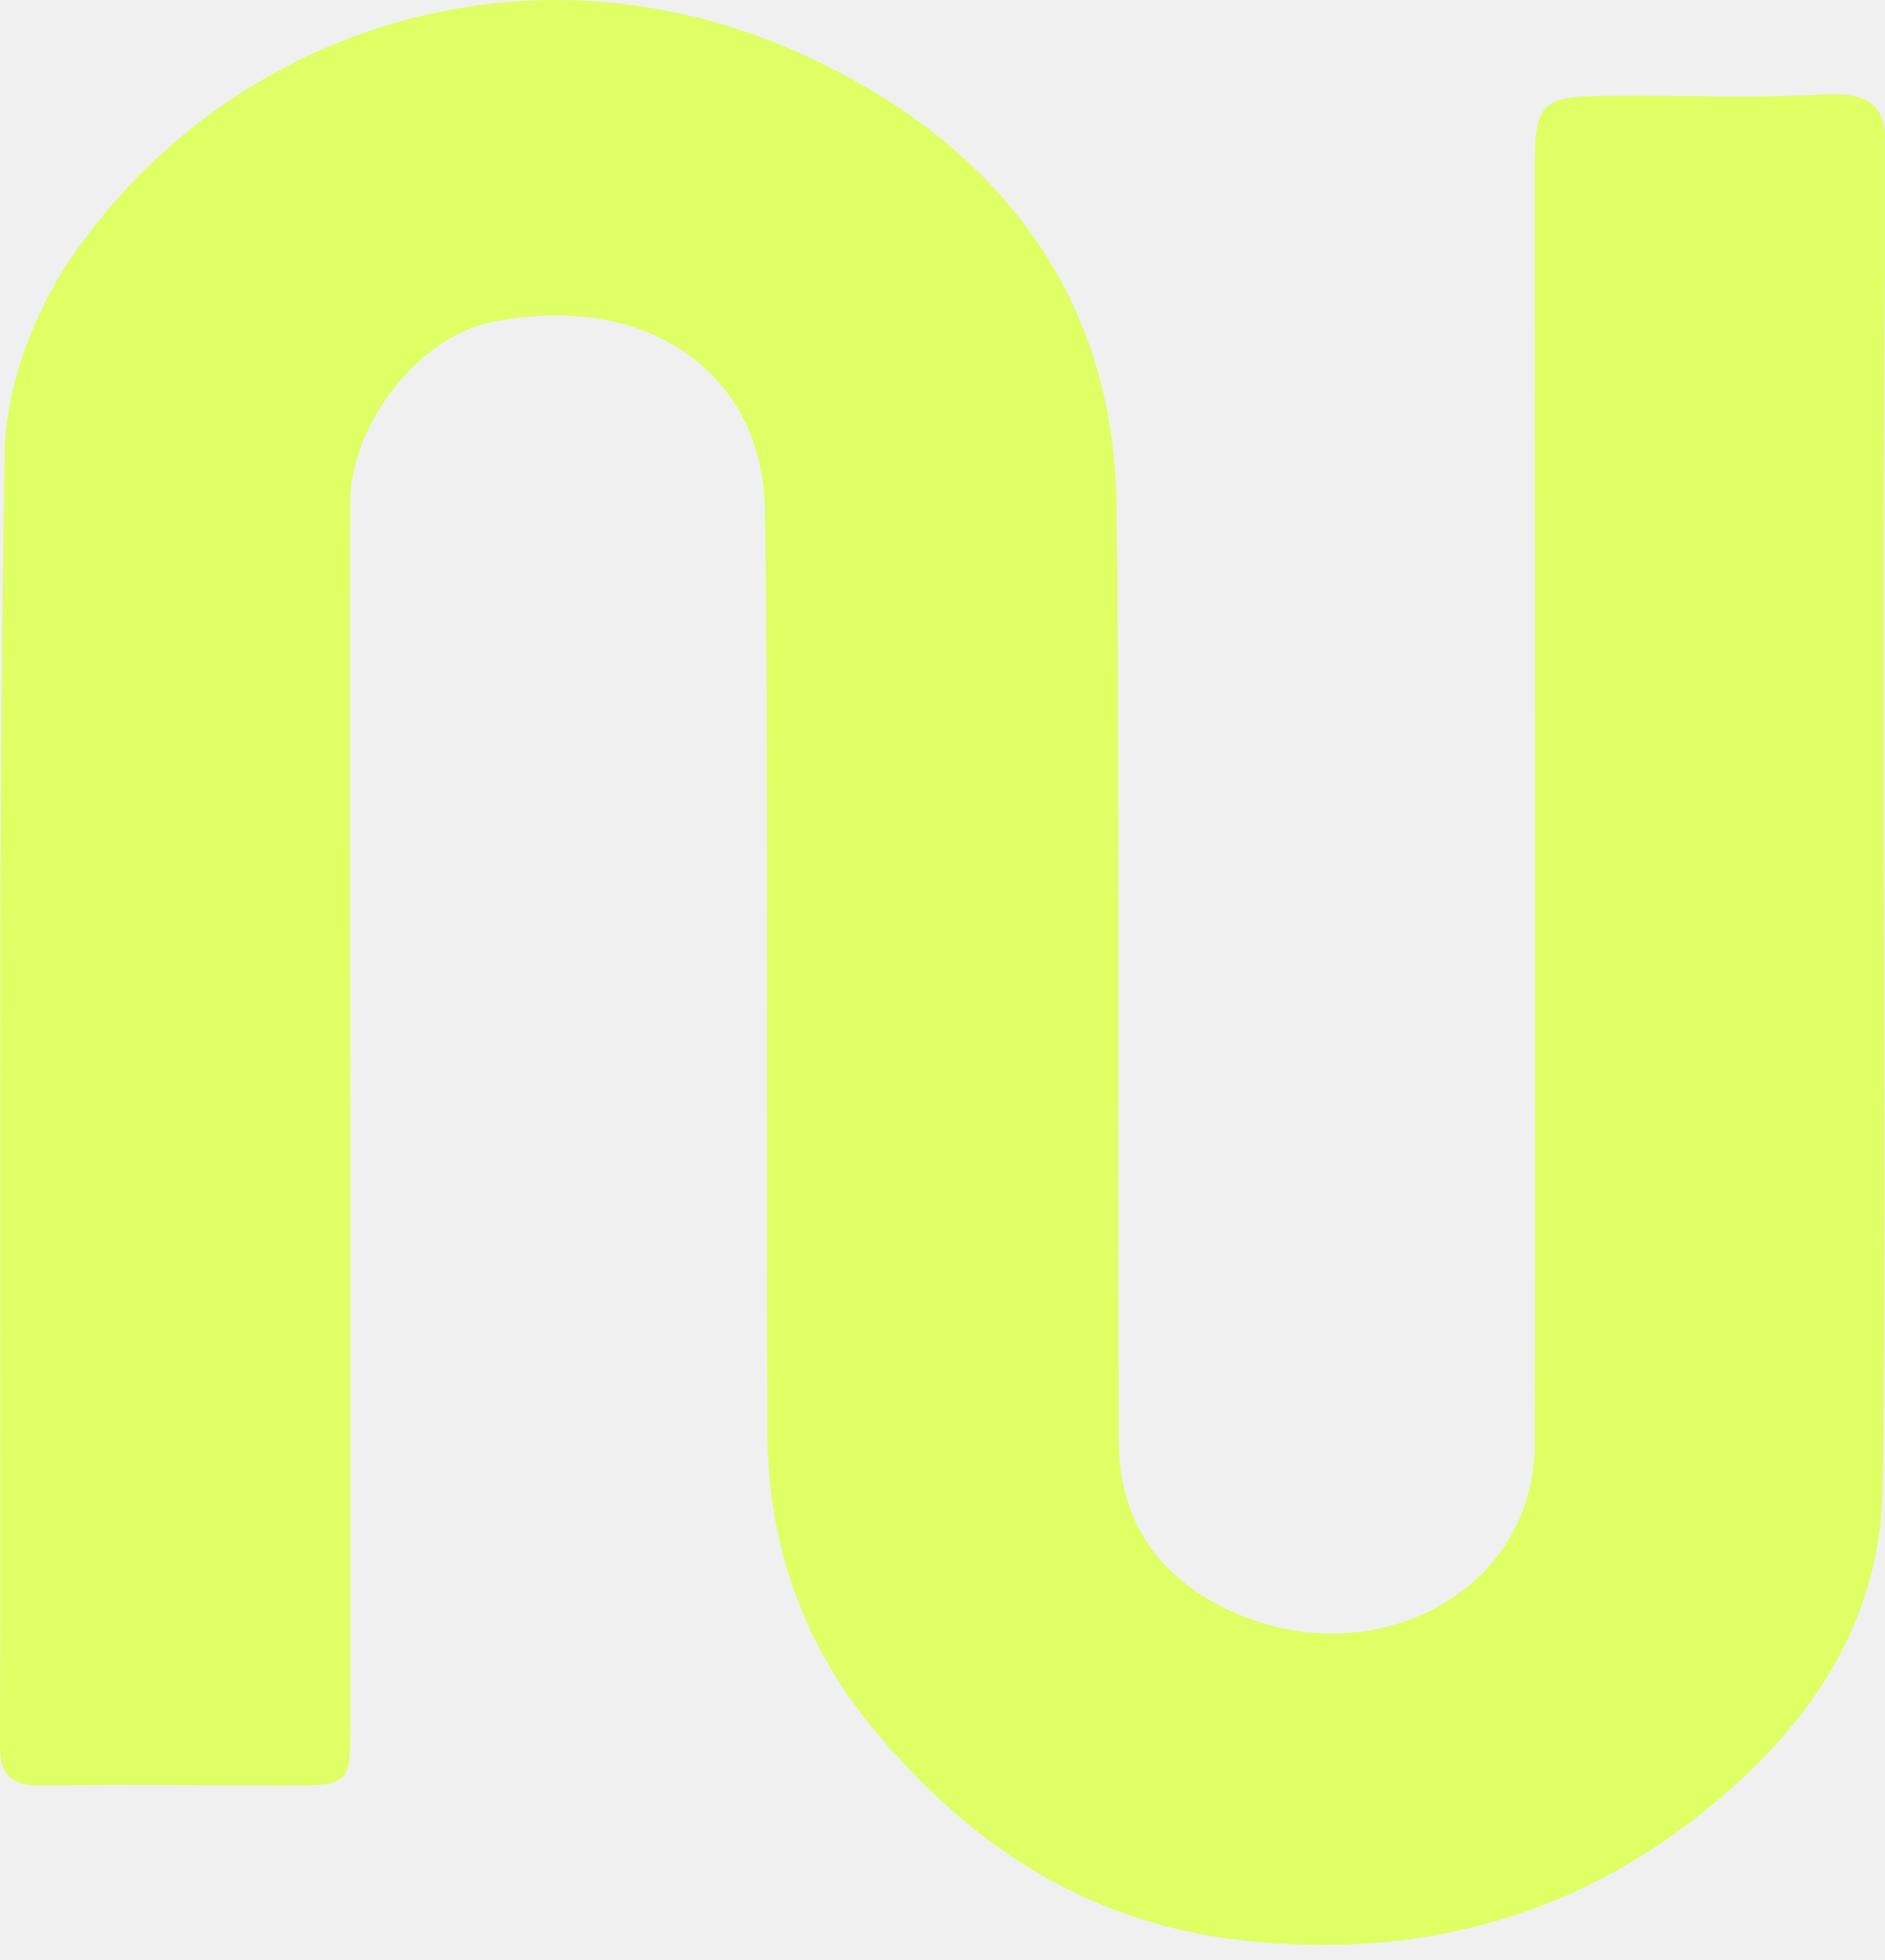
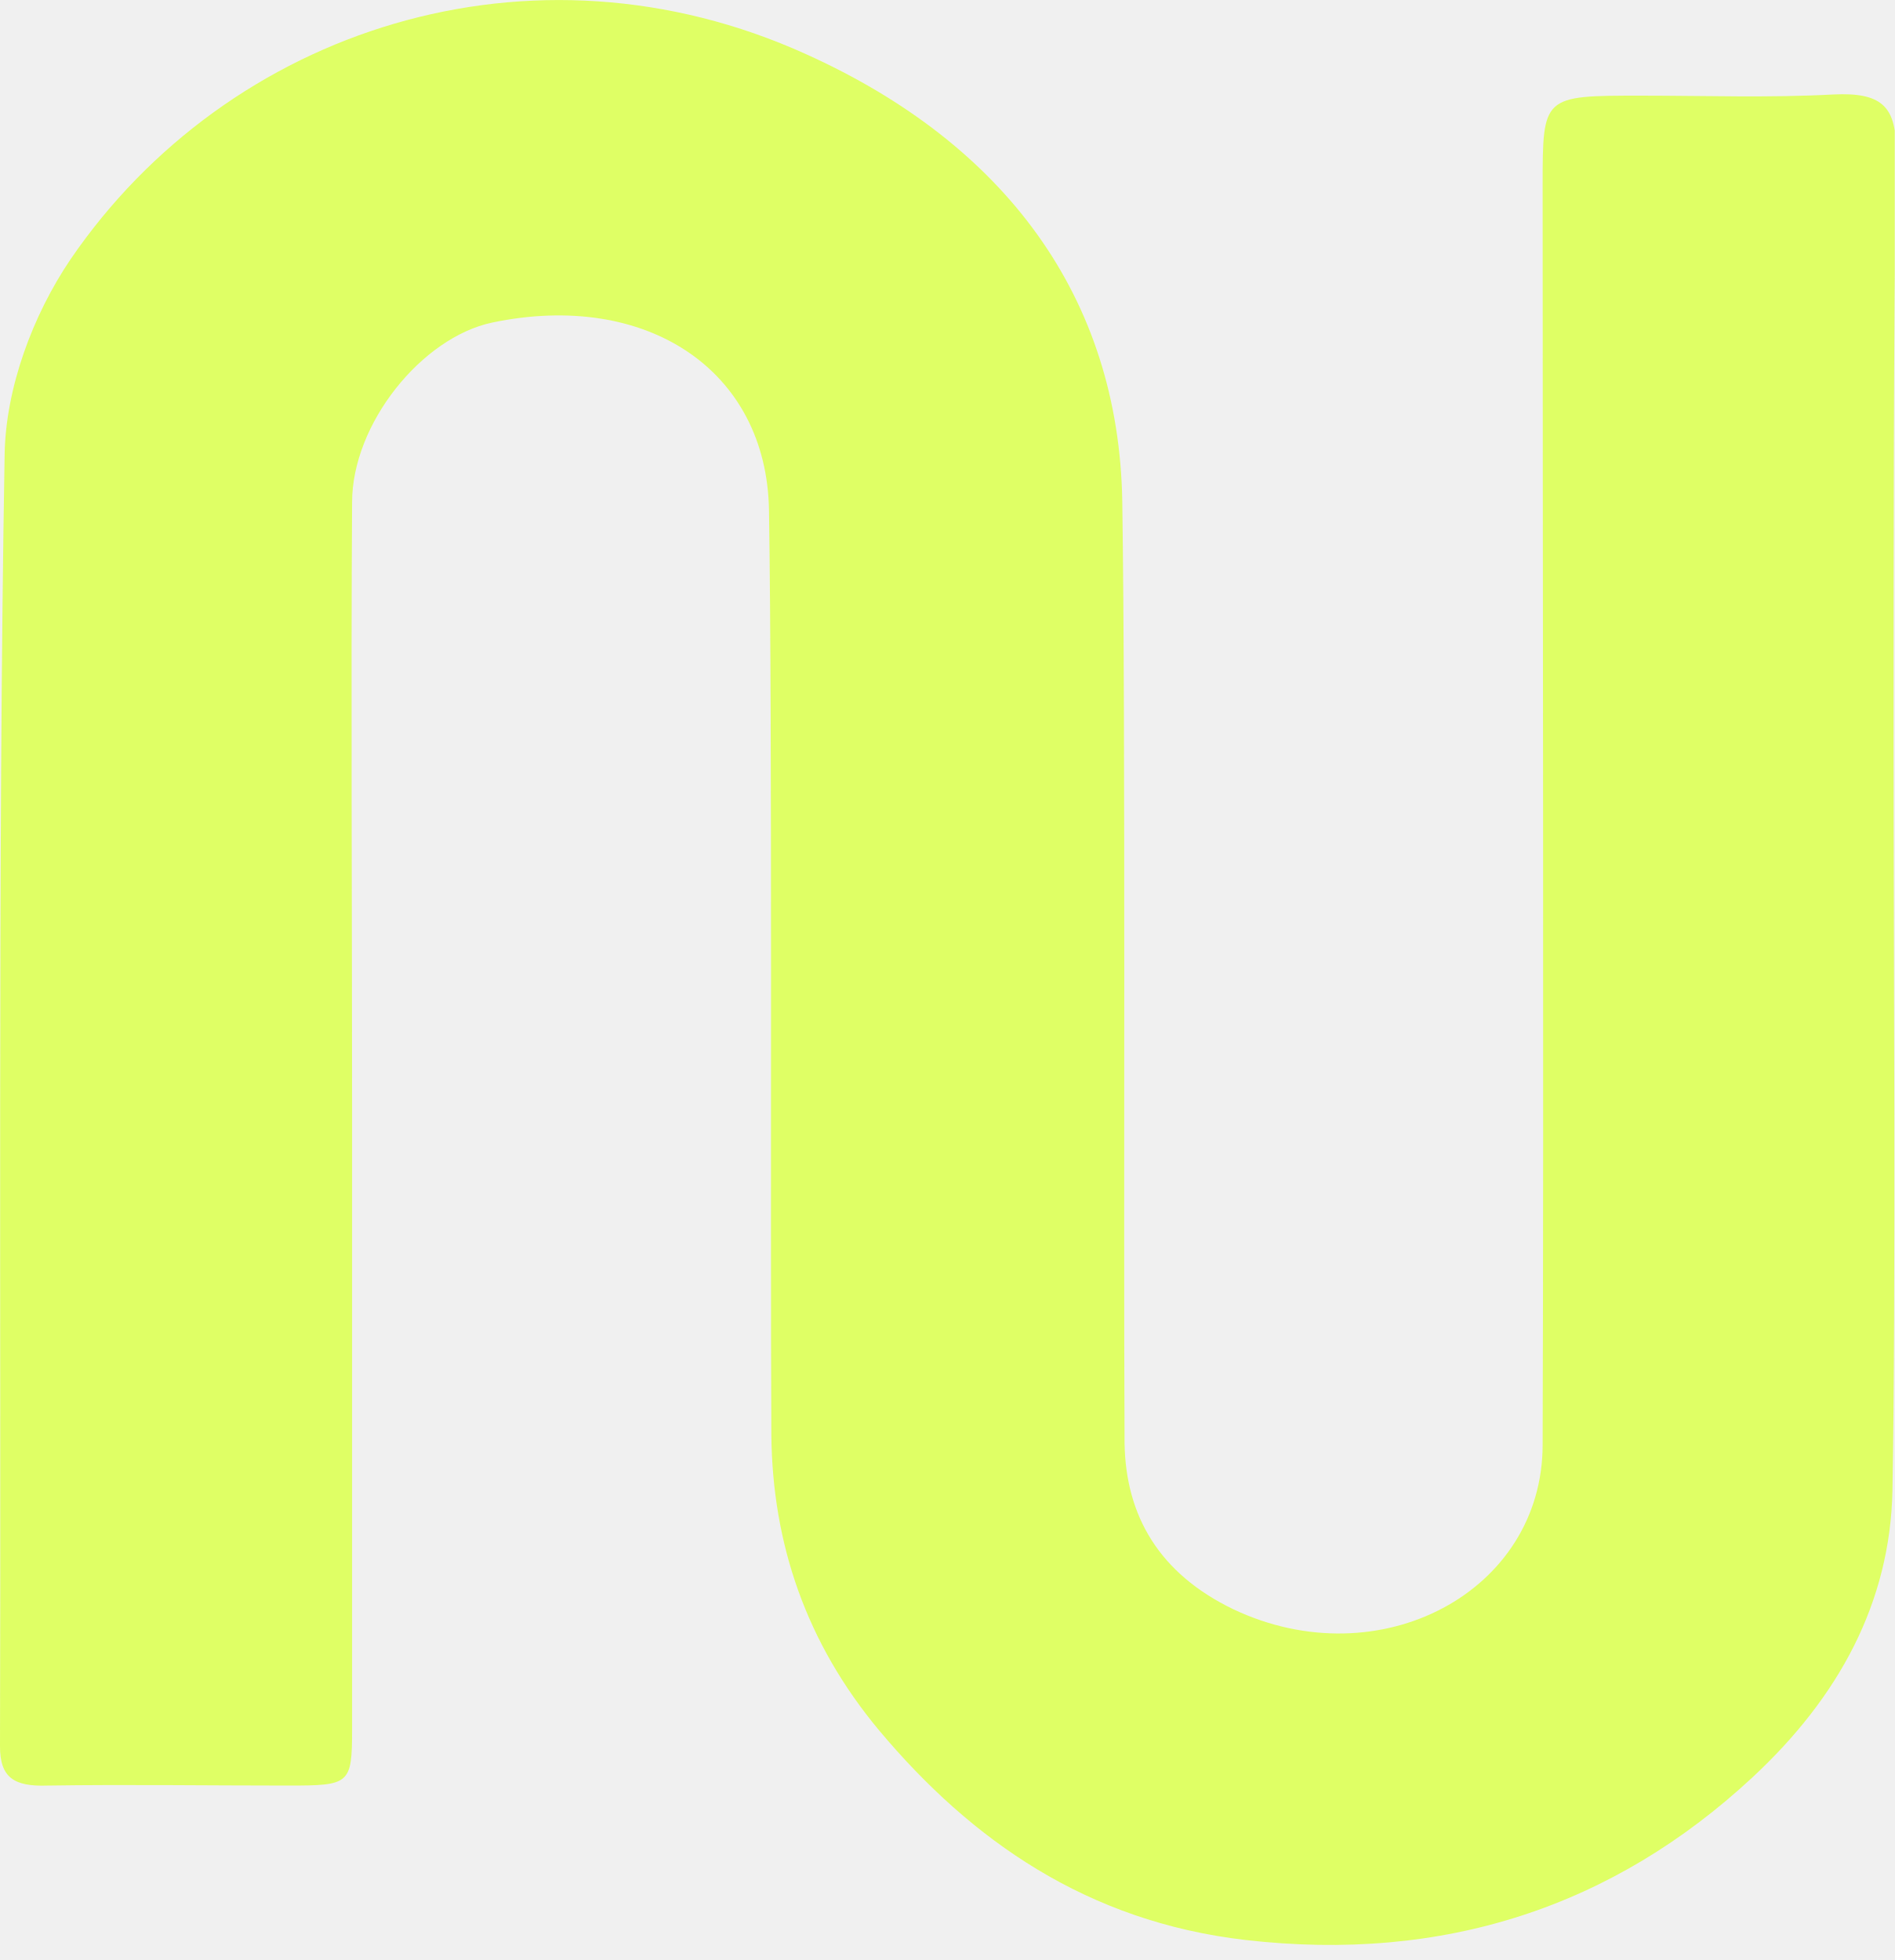
- <svg xmlns="http://www.w3.org/2000/svg" width="50" height="52" viewBox="0 0 50 52" fill="none">
-   <g clip-path="url(#clip0_1217_19016)">
-     <path d="M0 46.333C0.031 35.727 -0.061 22.647 0.122 12.041C0.153 10.3 0.856 8.374 1.864 6.876C6.021 0.764 14.028 -1.864 21.271 1.436C26.528 3.82 29.523 7.885 29.615 13.295C29.707 19.407 29.645 32.213 29.676 38.295C29.707 40.22 30.593 41.748 32.549 42.696C36.4 44.529 40.709 42.237 40.709 38.325C40.74 28.606 40.709 14.639 40.709 4.92C40.709 2.537 40.709 2.537 43.307 2.537C44.988 2.537 46.699 2.598 48.38 2.506C49.633 2.445 50.031 2.812 50.031 3.942C49.969 9.23 49.969 14.517 49.969 19.804C49.939 19.804 50 19.804 49.969 19.804C49.969 24.969 50.031 34.383 49.939 39.548C49.878 42.512 48.533 45.018 46.241 47.158C42.573 50.581 38.111 52.078 32.855 51.467C28.698 50.978 25.642 48.839 23.197 45.905C21.271 43.582 20.385 40.953 20.355 38.081C20.324 32.121 20.385 19.468 20.293 13.539C20.232 9.81 17.054 7.702 12.989 8.557C11.125 8.955 9.291 11.247 9.291 13.325C9.26 17.879 9.291 24.878 9.291 29.431C9.291 34.902 9.291 40.403 9.291 45.874C9.291 47.341 9.23 47.372 7.61 47.372C5.501 47.372 3.362 47.341 1.253 47.372C0.367 47.402 0 47.158 0 46.333Z" fill="#DFFF65" />
+ <svg xmlns="http://www.w3.org/2000/svg" width="29" height="30" viewBox="0 0 29 30" fill="none">
+   <g clip-path="url(#clip0_1575_20866)">
+     <path d="M0 26.731C0.018 20.612 -0.035 13.066 0.071 6.947C0.089 5.942 0.496 4.831 1.081 3.967C3.492 0.441 8.136 -1.075 12.337 0.829C15.386 2.204 17.123 4.549 17.177 7.67C17.23 11.197 17.194 18.584 17.212 22.093C17.23 23.204 17.744 24.086 18.878 24.632C21.112 25.69 23.611 24.368 23.611 22.111C23.629 16.504 23.611 8.446 23.611 2.839C23.611 1.464 23.611 1.464 25.118 1.464C26.093 1.464 27.086 1.499 28.061 1.446C28.787 1.411 29.018 1.622 29.018 2.275C28.982 5.325 28.982 8.376 28.982 11.426C28.965 11.426 29 11.426 28.982 11.426C28.982 14.406 29.018 19.836 28.965 22.816C28.929 24.526 28.149 25.972 26.82 27.207C24.693 29.181 22.105 30.045 19.056 29.693C16.645 29.411 14.872 28.176 13.454 26.484C12.337 25.144 11.823 23.627 11.806 21.97C11.788 18.532 11.823 11.232 11.77 7.811C11.735 5.66 9.891 4.444 7.534 4.937C6.452 5.166 5.389 6.489 5.389 7.688C5.371 10.315 5.389 14.353 5.389 16.98C5.389 20.136 5.389 23.31 5.389 26.466C5.389 27.312 5.353 27.33 4.414 27.33C3.191 27.33 1.95 27.312 0.727 27.33C0.213 27.348 0 27.207 0 26.731Z" fill="#DFFF65" />
  </g>
  <defs>
-     <clipPath id="clip0_1217_19016">
-       <rect width="50" height="51.681" fill="white" />
+     <clipPath id="clip0_1575_20866">
+       <rect width="29" height="30" fill="white" />
    </clipPath>
  </defs>
</svg>
